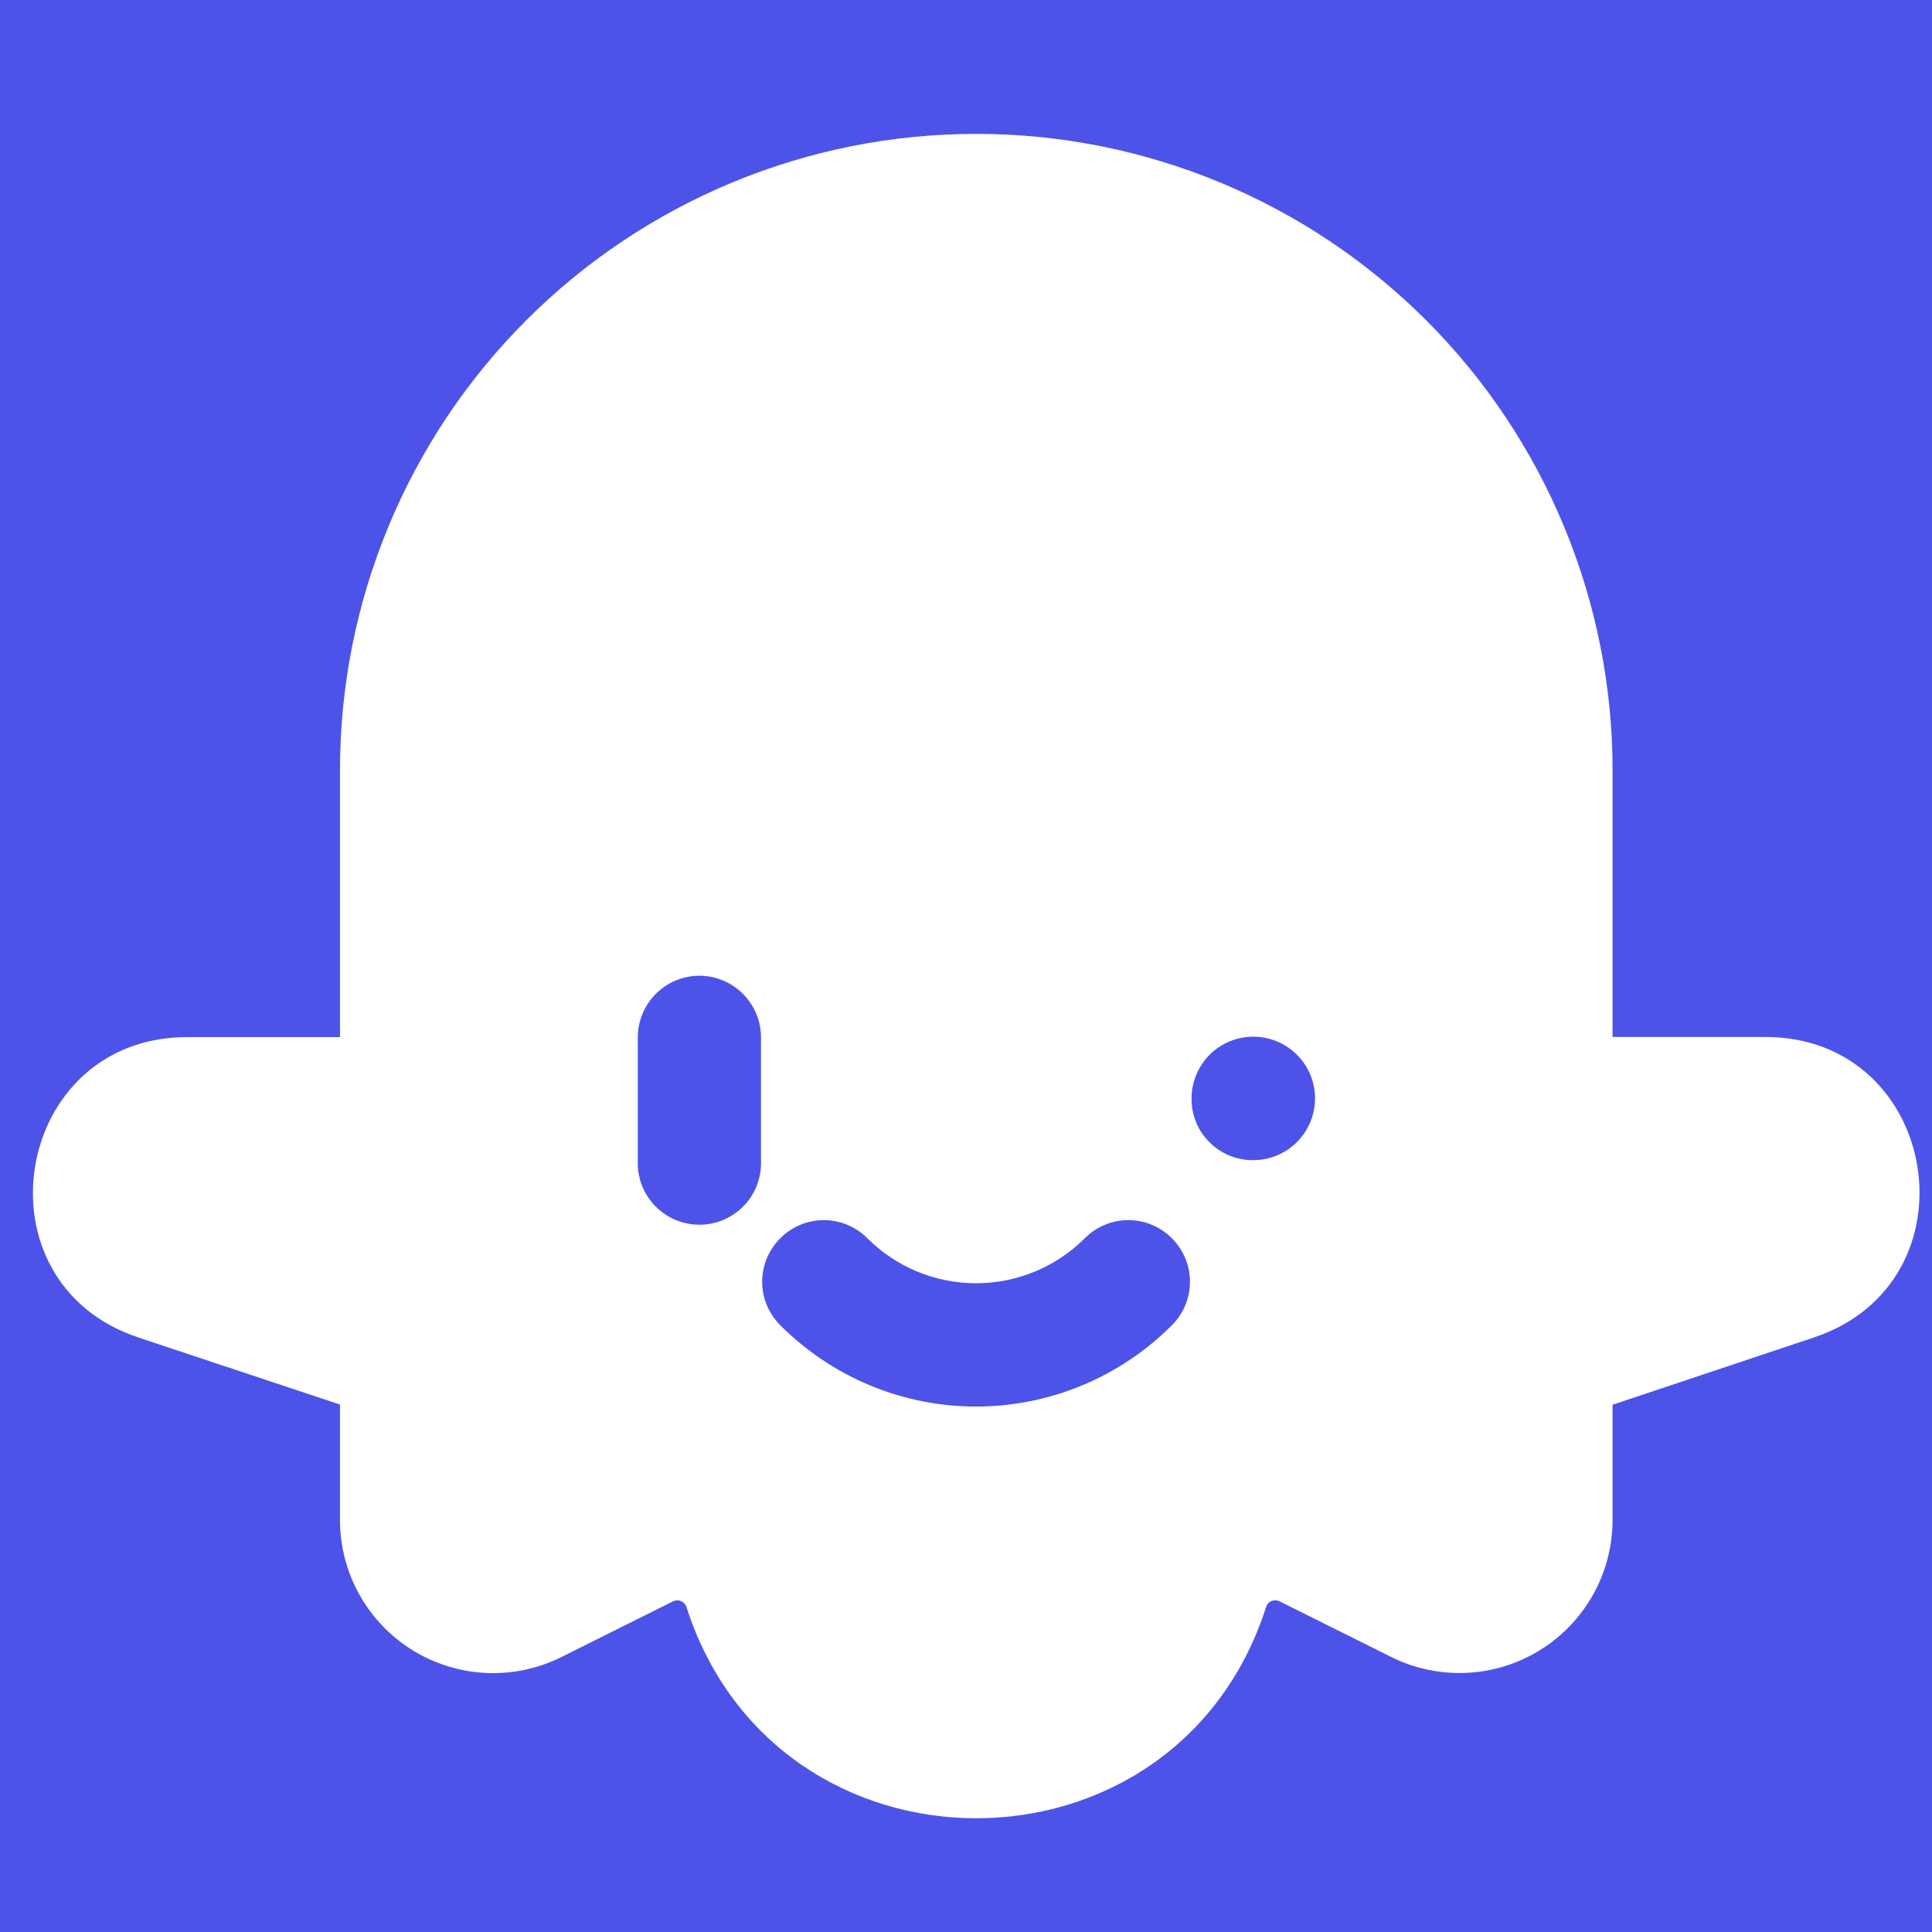
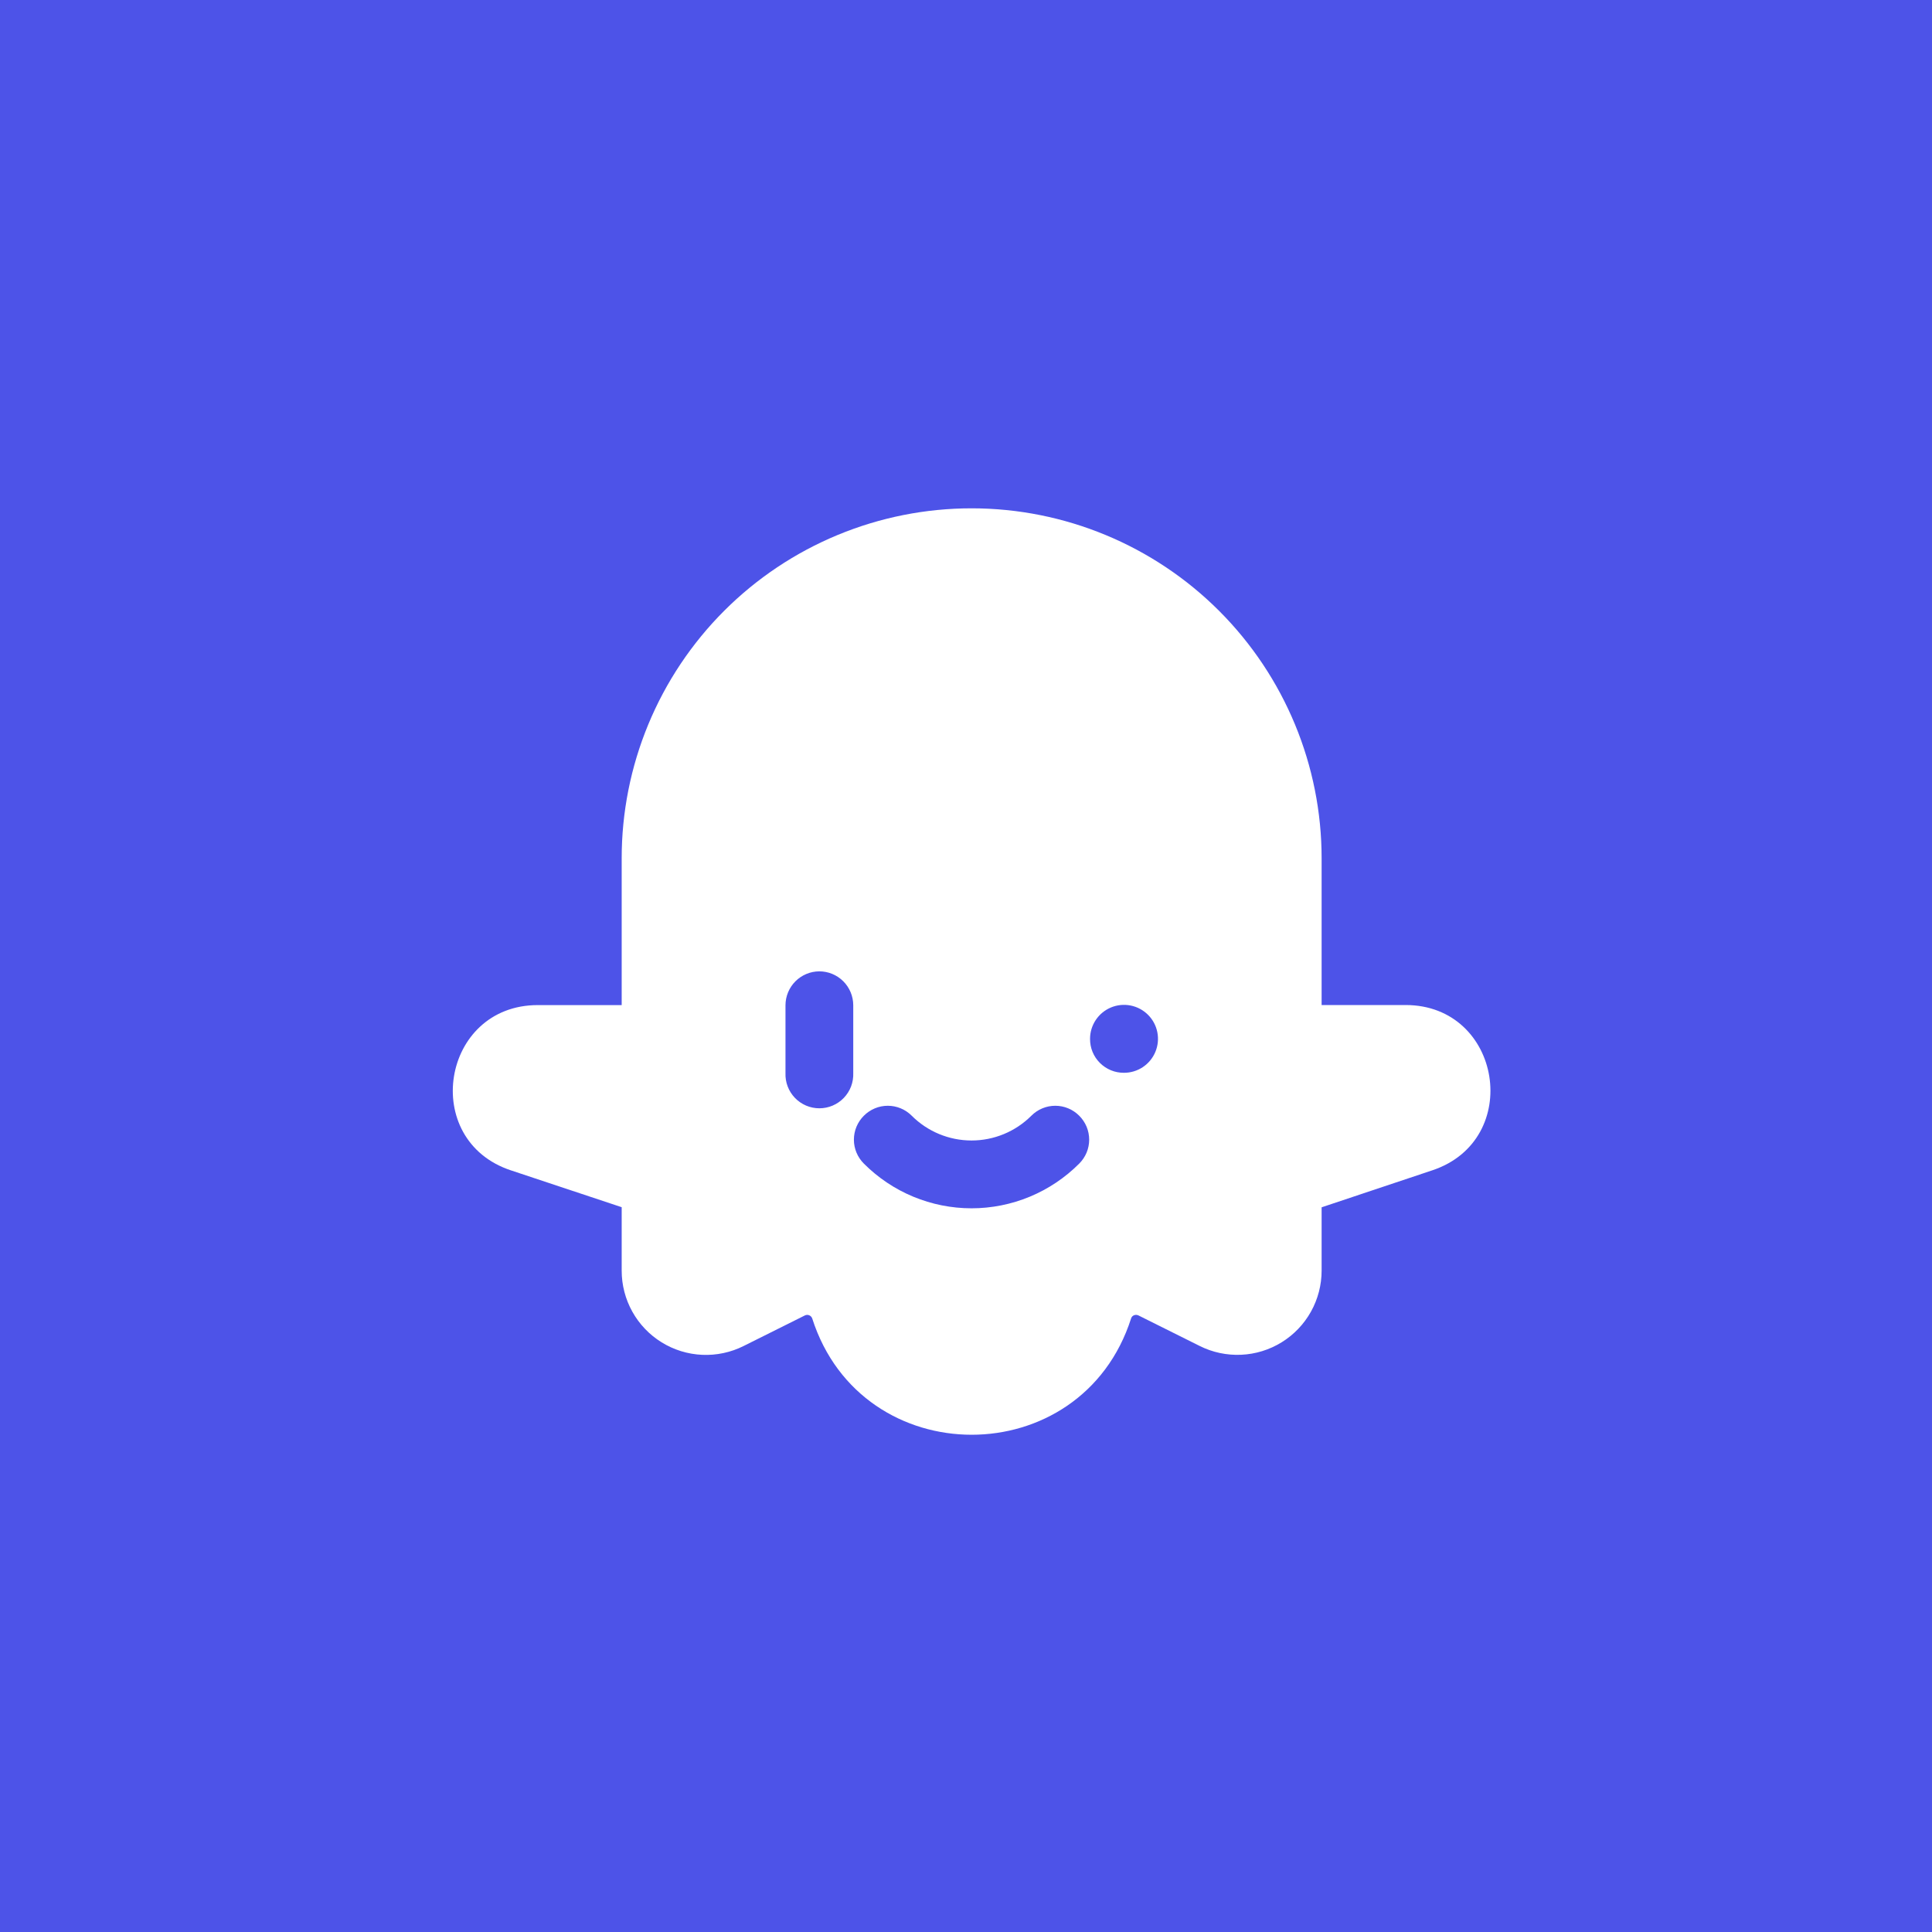
- <svg xmlns="http://www.w3.org/2000/svg" width="120" height="120" viewBox="27 27 66 66" fill="none">
+ <svg xmlns="http://www.w3.org/2000/svg" width="120" height="120" viewBox="0 0 120 120" fill="none">
  <g clip-path="url(#clip0_1_1096)">
    <rect width="120" height="120" fill="#4D53E8" />
    <rect x="25" y="27" width="70" height="65" fill="white" />
    <mask id="mask0_1_1096" style="mask-type:luminance" maskUnits="userSpaceOnUse" x="0" y="0" width="120" height="120">
      <path d="M120 0H0V120H120V0Z" fill="white" />
    </mask>
    <g mask="url(#mask0_1_1096)">
      <path d="M50.891 60.332C50.334 60.334 49.8 60.556 49.406 60.95C49.012 61.344 48.79 61.878 48.788 62.435V66.647C48.777 66.93 48.822 67.213 48.923 67.479C49.024 67.744 49.177 67.986 49.373 68.191C49.57 68.396 49.806 68.558 50.067 68.67C50.328 68.781 50.609 68.838 50.892 68.838C51.176 68.838 51.457 68.781 51.718 68.67C51.979 68.558 52.215 68.396 52.412 68.191C52.608 67.986 52.761 67.744 52.862 67.479C52.962 67.213 53.008 66.93 52.997 66.647V62.435C52.995 61.877 52.773 61.343 52.378 60.949C51.983 60.555 51.449 60.333 50.891 60.332ZM53.657 72.274C53.461 72.079 53.305 71.847 53.198 71.592C53.092 71.337 53.037 71.063 53.037 70.787C53.037 70.51 53.092 70.236 53.198 69.981C53.305 69.726 53.461 69.494 53.657 69.299C53.852 69.103 54.083 68.948 54.338 68.842C54.593 68.735 54.867 68.681 55.143 68.681C55.419 68.681 55.692 68.735 55.947 68.842C56.202 68.948 56.434 69.103 56.628 69.299C57.614 70.285 58.95 70.838 60.344 70.838C61.738 70.838 63.074 70.285 64.06 69.299C64.255 69.103 64.486 68.948 64.741 68.842C64.996 68.735 65.269 68.681 65.545 68.681C65.822 68.681 66.095 68.735 66.35 68.842C66.605 68.948 66.836 69.103 67.031 69.299C67.227 69.494 67.383 69.726 67.49 69.981C67.596 70.236 67.651 70.51 67.651 70.787C67.651 71.063 67.596 71.337 67.49 71.592C67.383 71.847 67.227 72.079 67.031 72.274C66.154 73.153 65.112 73.852 63.964 74.328C62.817 74.804 61.587 75.05 60.344 75.05C59.102 75.05 57.871 74.804 56.724 74.328C55.577 73.852 54.535 73.153 53.657 72.274ZM67.705 64.527C67.704 64.109 67.828 63.701 68.059 63.354C68.291 63.006 68.62 62.735 69.006 62.575C69.391 62.415 69.816 62.373 70.225 62.454C70.635 62.536 71.011 62.737 71.306 63.032C71.602 63.327 71.803 63.703 71.884 64.113C71.965 64.522 71.923 64.947 71.763 65.332C71.603 65.718 71.332 66.047 70.985 66.279C70.637 66.51 70.229 66.634 69.811 66.633C69.534 66.635 69.259 66.582 69.003 66.477C68.746 66.371 68.513 66.216 68.317 66.02C68.121 65.825 67.965 65.592 67.86 65.335C67.754 65.079 67.704 64.804 67.705 64.527ZM28.954 18.5C26.182 18.501 23.523 19.603 21.563 21.563C19.603 23.523 18.501 26.182 18.5 28.954V91.046C18.501 93.818 19.603 96.477 21.563 98.437C23.523 100.397 26.182 101.499 28.954 101.5H91.046C93.818 101.499 96.477 100.397 98.437 98.437C100.397 96.477 101.499 93.818 101.5 91.046V28.954C101.499 26.182 100.397 23.523 98.437 21.563C96.477 19.603 93.818 18.501 91.046 18.5H28.954ZM60.346 31.573H60.36C66.123 31.576 71.649 33.868 75.724 37.944C79.798 42.021 82.088 47.548 82.088 53.312V62.424H87.303C93.287 62.424 94.635 70.814 88.95 72.695L82.088 74.988V78.921C82.088 79.812 81.86 80.69 81.426 81.469C80.991 82.248 80.365 82.903 79.606 83.372C78.847 83.841 77.981 84.108 77.09 84.147C76.199 84.187 75.312 83.999 74.515 83.6L70.707 81.701C70.527 81.618 70.309 81.701 70.254 81.891C67.169 91.523 53.533 91.523 50.448 81.891C50.433 81.848 50.409 81.808 50.378 81.774C50.346 81.741 50.308 81.714 50.266 81.696C50.223 81.678 50.178 81.669 50.132 81.67C50.086 81.671 50.04 81.682 49.998 81.701L46.187 83.603C45.389 84.002 44.503 84.191 43.611 84.151C42.72 84.111 41.853 83.844 41.094 83.374C40.336 82.905 39.709 82.249 39.275 81.47C38.841 80.69 38.613 79.813 38.614 78.921V74.981L31.752 72.699C26.056 70.828 27.416 62.428 33.402 62.428H38.614V53.312C38.613 50.457 39.175 47.631 40.267 44.993C41.359 42.356 42.959 39.96 44.977 37.941C46.995 35.922 49.391 34.321 52.028 33.228C54.665 32.136 57.492 31.573 60.346 31.573Z" fill="#4D53E8" />
    </g>
  </g>
  <defs>
    <clipPath id="clip0_1_1096">
      <rect width="120" height="120" fill="white" />
    </clipPath>
  </defs>
</svg>
